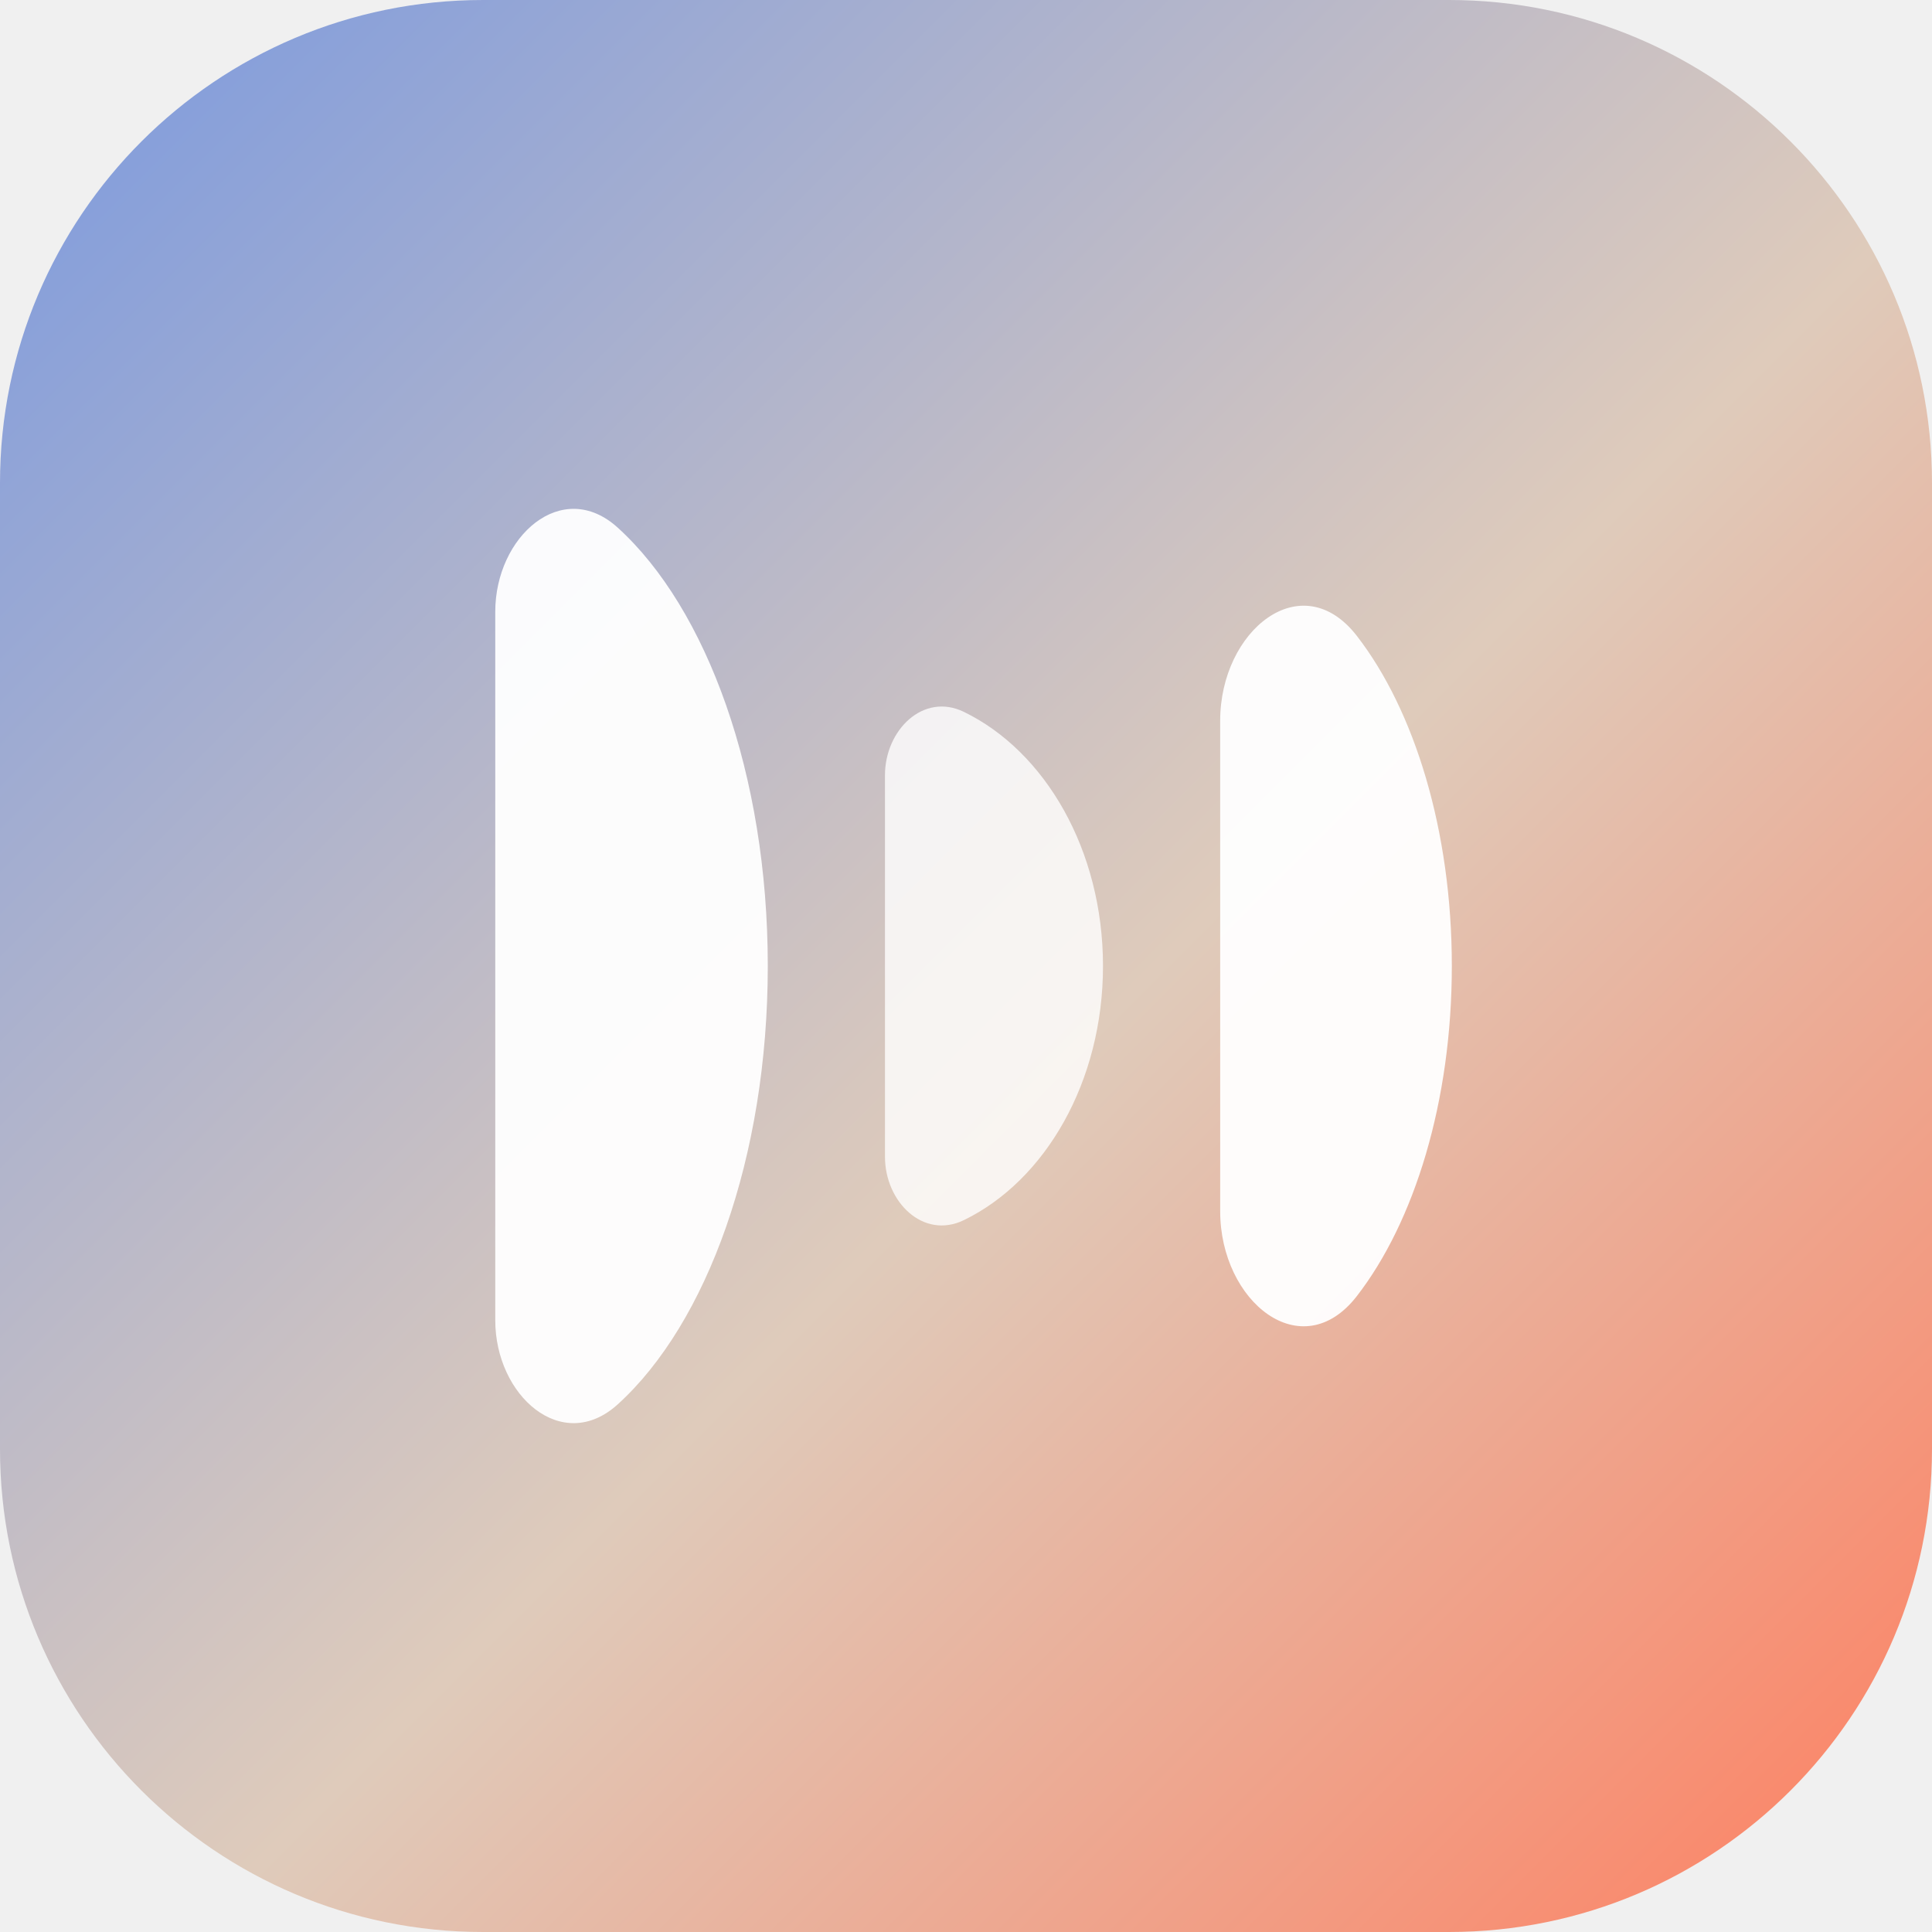
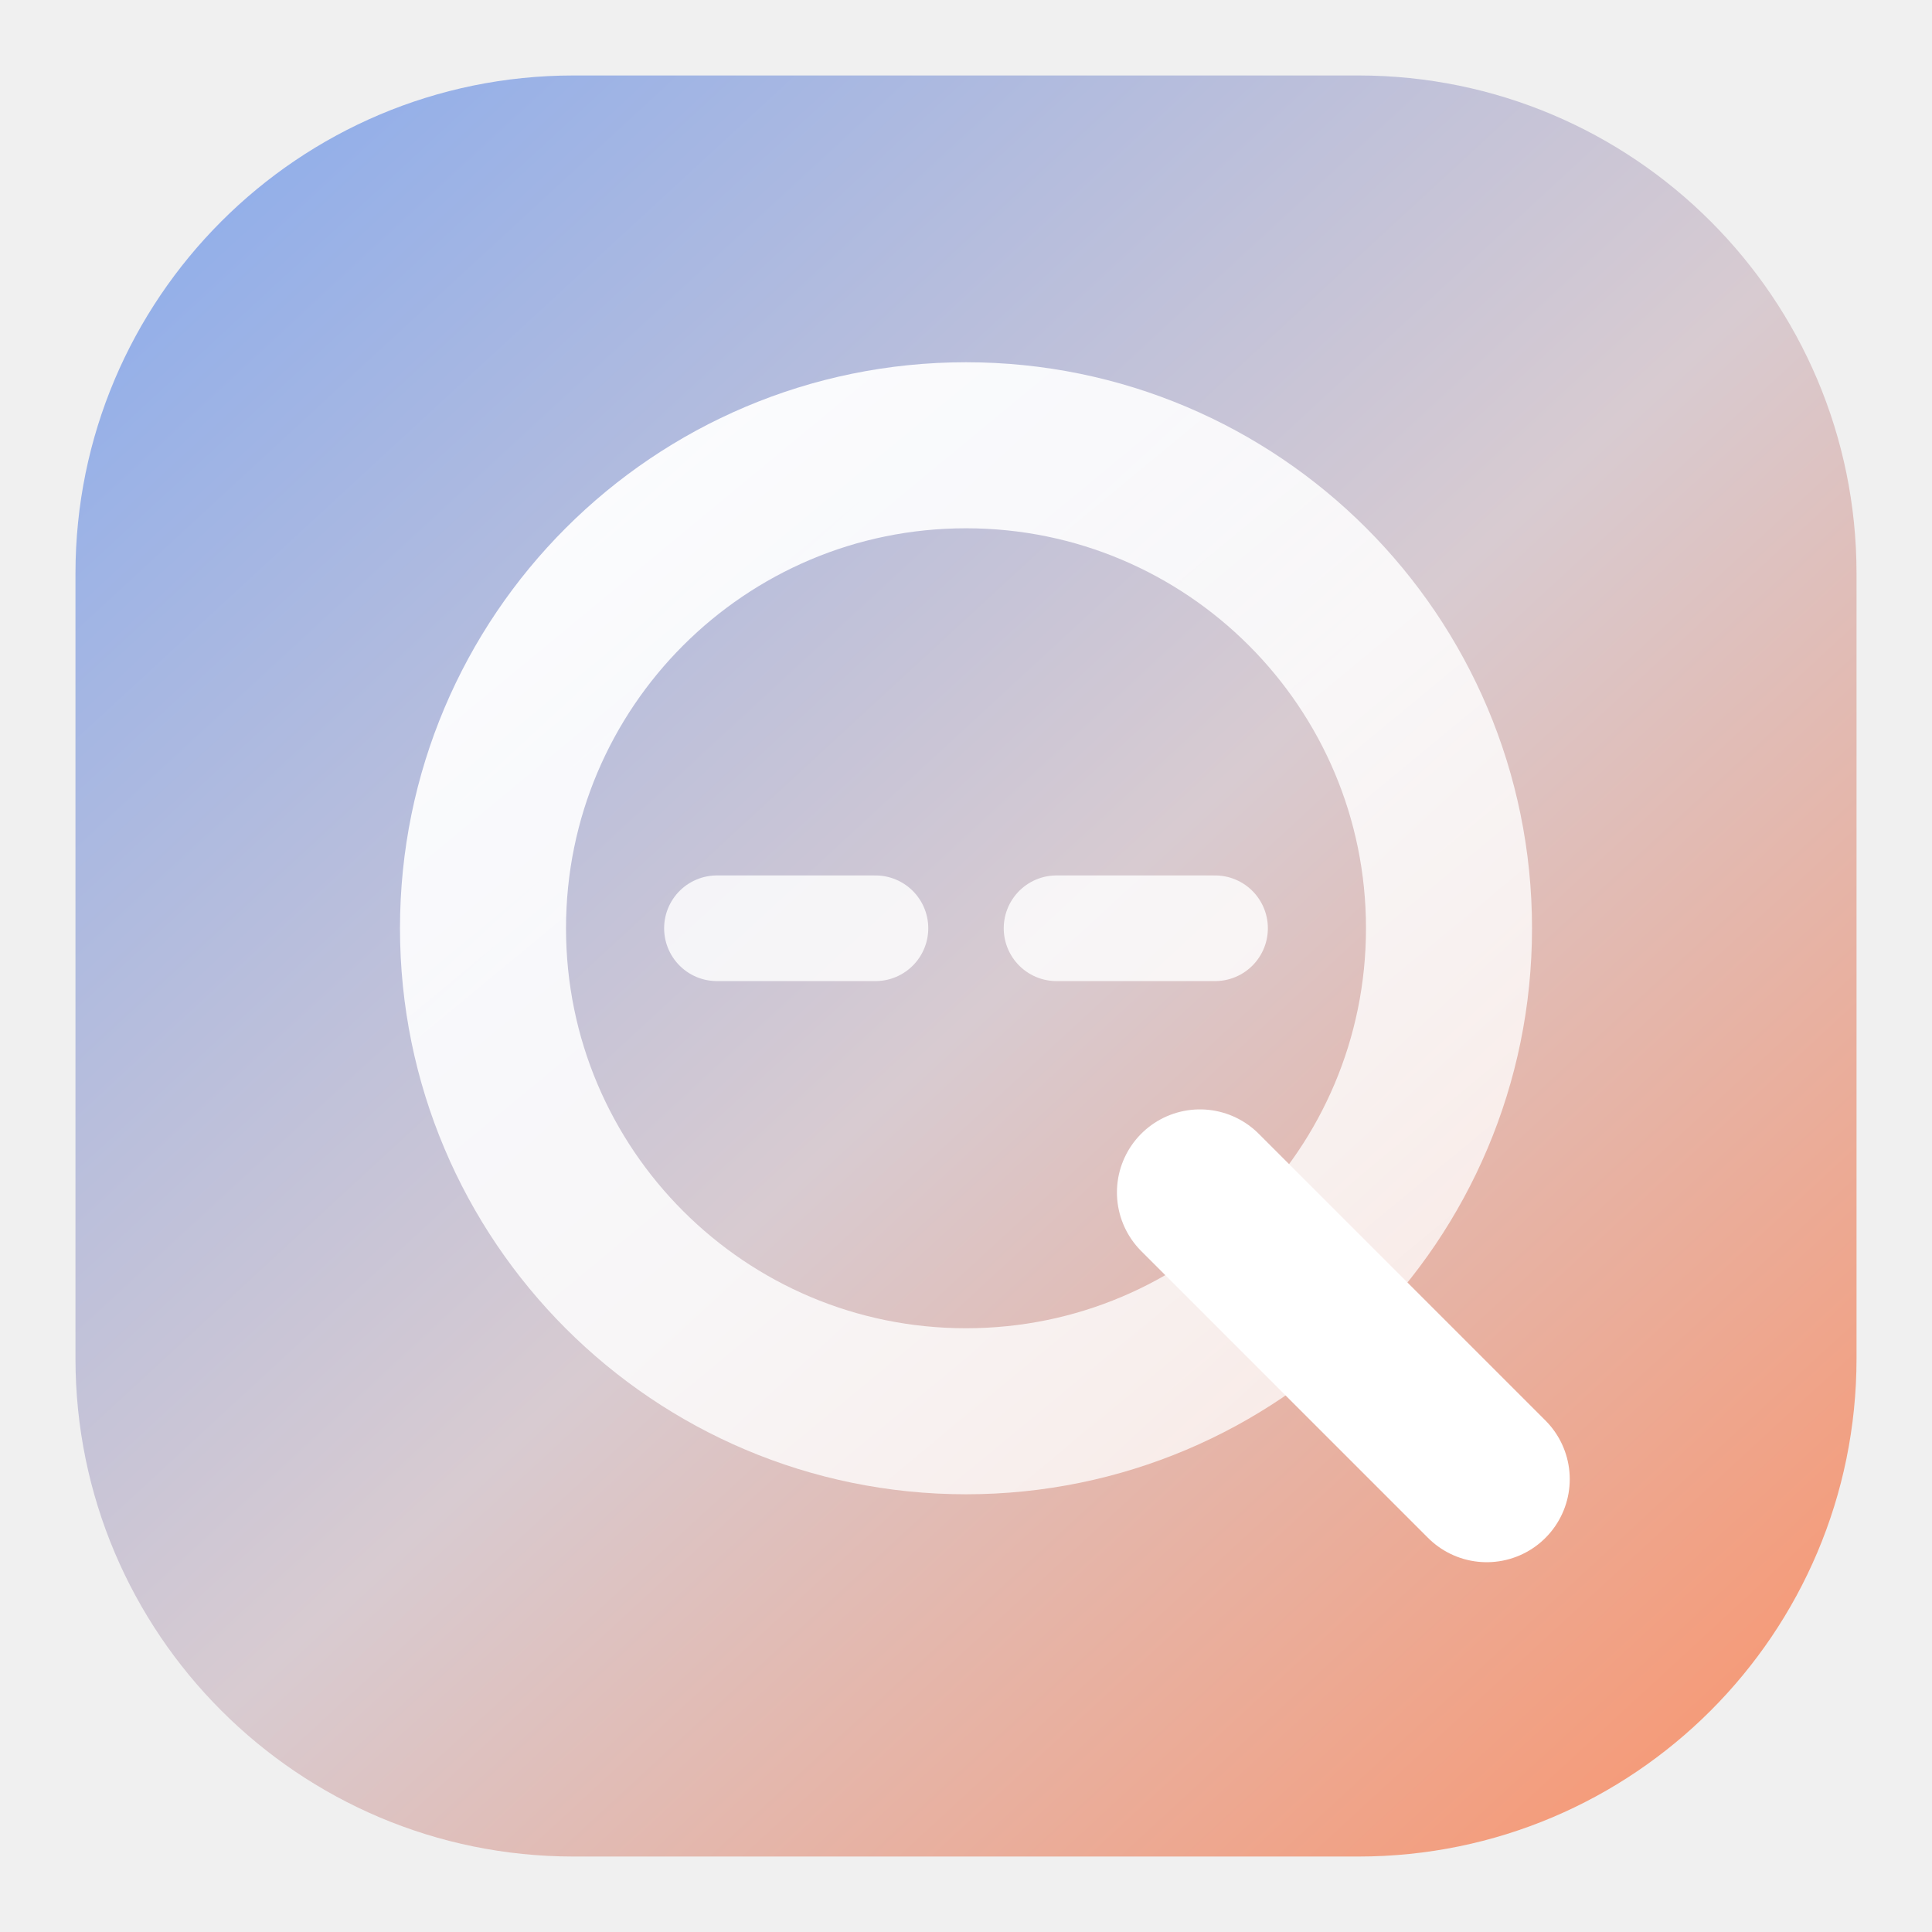
- <svg xmlns="http://www.w3.org/2000/svg" viewBox="0 0 512 512" width="512" height="512" fill="none">
+ <svg xmlns="http://www.w3.org/2000/svg" viewBox="0 0 512 512">
  <defs>
-     <linearGradient id="icon-gradient" x1="0" x2="512" y1="0" y2="512" gradientUnits="userSpaceOnUse">
-       <stop stop-color="rgb(122,153,223)" offset="0" />
-       <stop stop-color="rgb(223,203,187)" offset="0.55" />
-       <stop stop-color="rgb(254,126,95)" offset="1" />
+     <linearGradient id="background" x1="64" y1="48" x2="448" y2="464" gradientUnits="userSpaceOnUse">
+       <stop stop-color="#93afe9" />
+       <stop offset=".52" stop-color="#d8cbd1" />
+       <stop offset="1" stop-color="#f59b79" />
+     </linearGradient>
+     <linearGradient id="glass" x1="142" y1="118" x2="370" y2="394" gradientUnits="userSpaceOnUse">
+       <stop stop-color="#ffffff" stop-opacity=".96" />
+       <stop offset="1" stop-color="#ffffff" stop-opacity=".72" />
    </linearGradient>
  </defs>
-   <rect width="512" height="512" rx="128" fill="url(#icon-gradient)" />
-   <g fill="white" fill-rule="evenodd">
-     <path d="M163.704 372.167C187.292 350.773 203.472 306.788 203.472 256C203.472 205.212 187.292 161.227 163.704 139.833C148.932 126.435 131.25 142.167 131.25 162.111V349.889C131.25 369.832 148.932 385.565 163.704 372.167Z" opacity=".95" />
-     <path d="M359.594 343.46C374.845 323.75 384.75 291.916 384.75 256C384.75 220.084 374.845 188.25 359.594 168.539C344.948 149.612 323.361 167.067 323.361 191V321C323.361 344.932 344.948 362.388 359.594 343.46Z" opacity=".95" />
-     <path d="M255.447 323.343C277.016 312.866 292.305 286.665 292.305 256C292.305 225.335 277.016 199.134 255.447 188.657C244.683 183.429 234.527 193.478 234.527 205.444V306.556C234.527 318.522 244.683 328.571 255.447 323.343Z" opacity=".8" />
-   </g>
+   <rect x="20" y="20" width="472" height="472" rx="132" fill="url(#background)" />
+   <circle cx="256" cy="246" r="128" fill="none" stroke="url(#glass)" stroke-width="44" />
+   <path d="M318 316l76 76" fill="none" stroke="#ffffff" stroke-width="44" stroke-linecap="round" />
+   <path d="M190 246h42m48 0h42" fill="none" stroke="#ffffff" stroke-width="28" stroke-linecap="round" opacity=".82" />
</svg>
